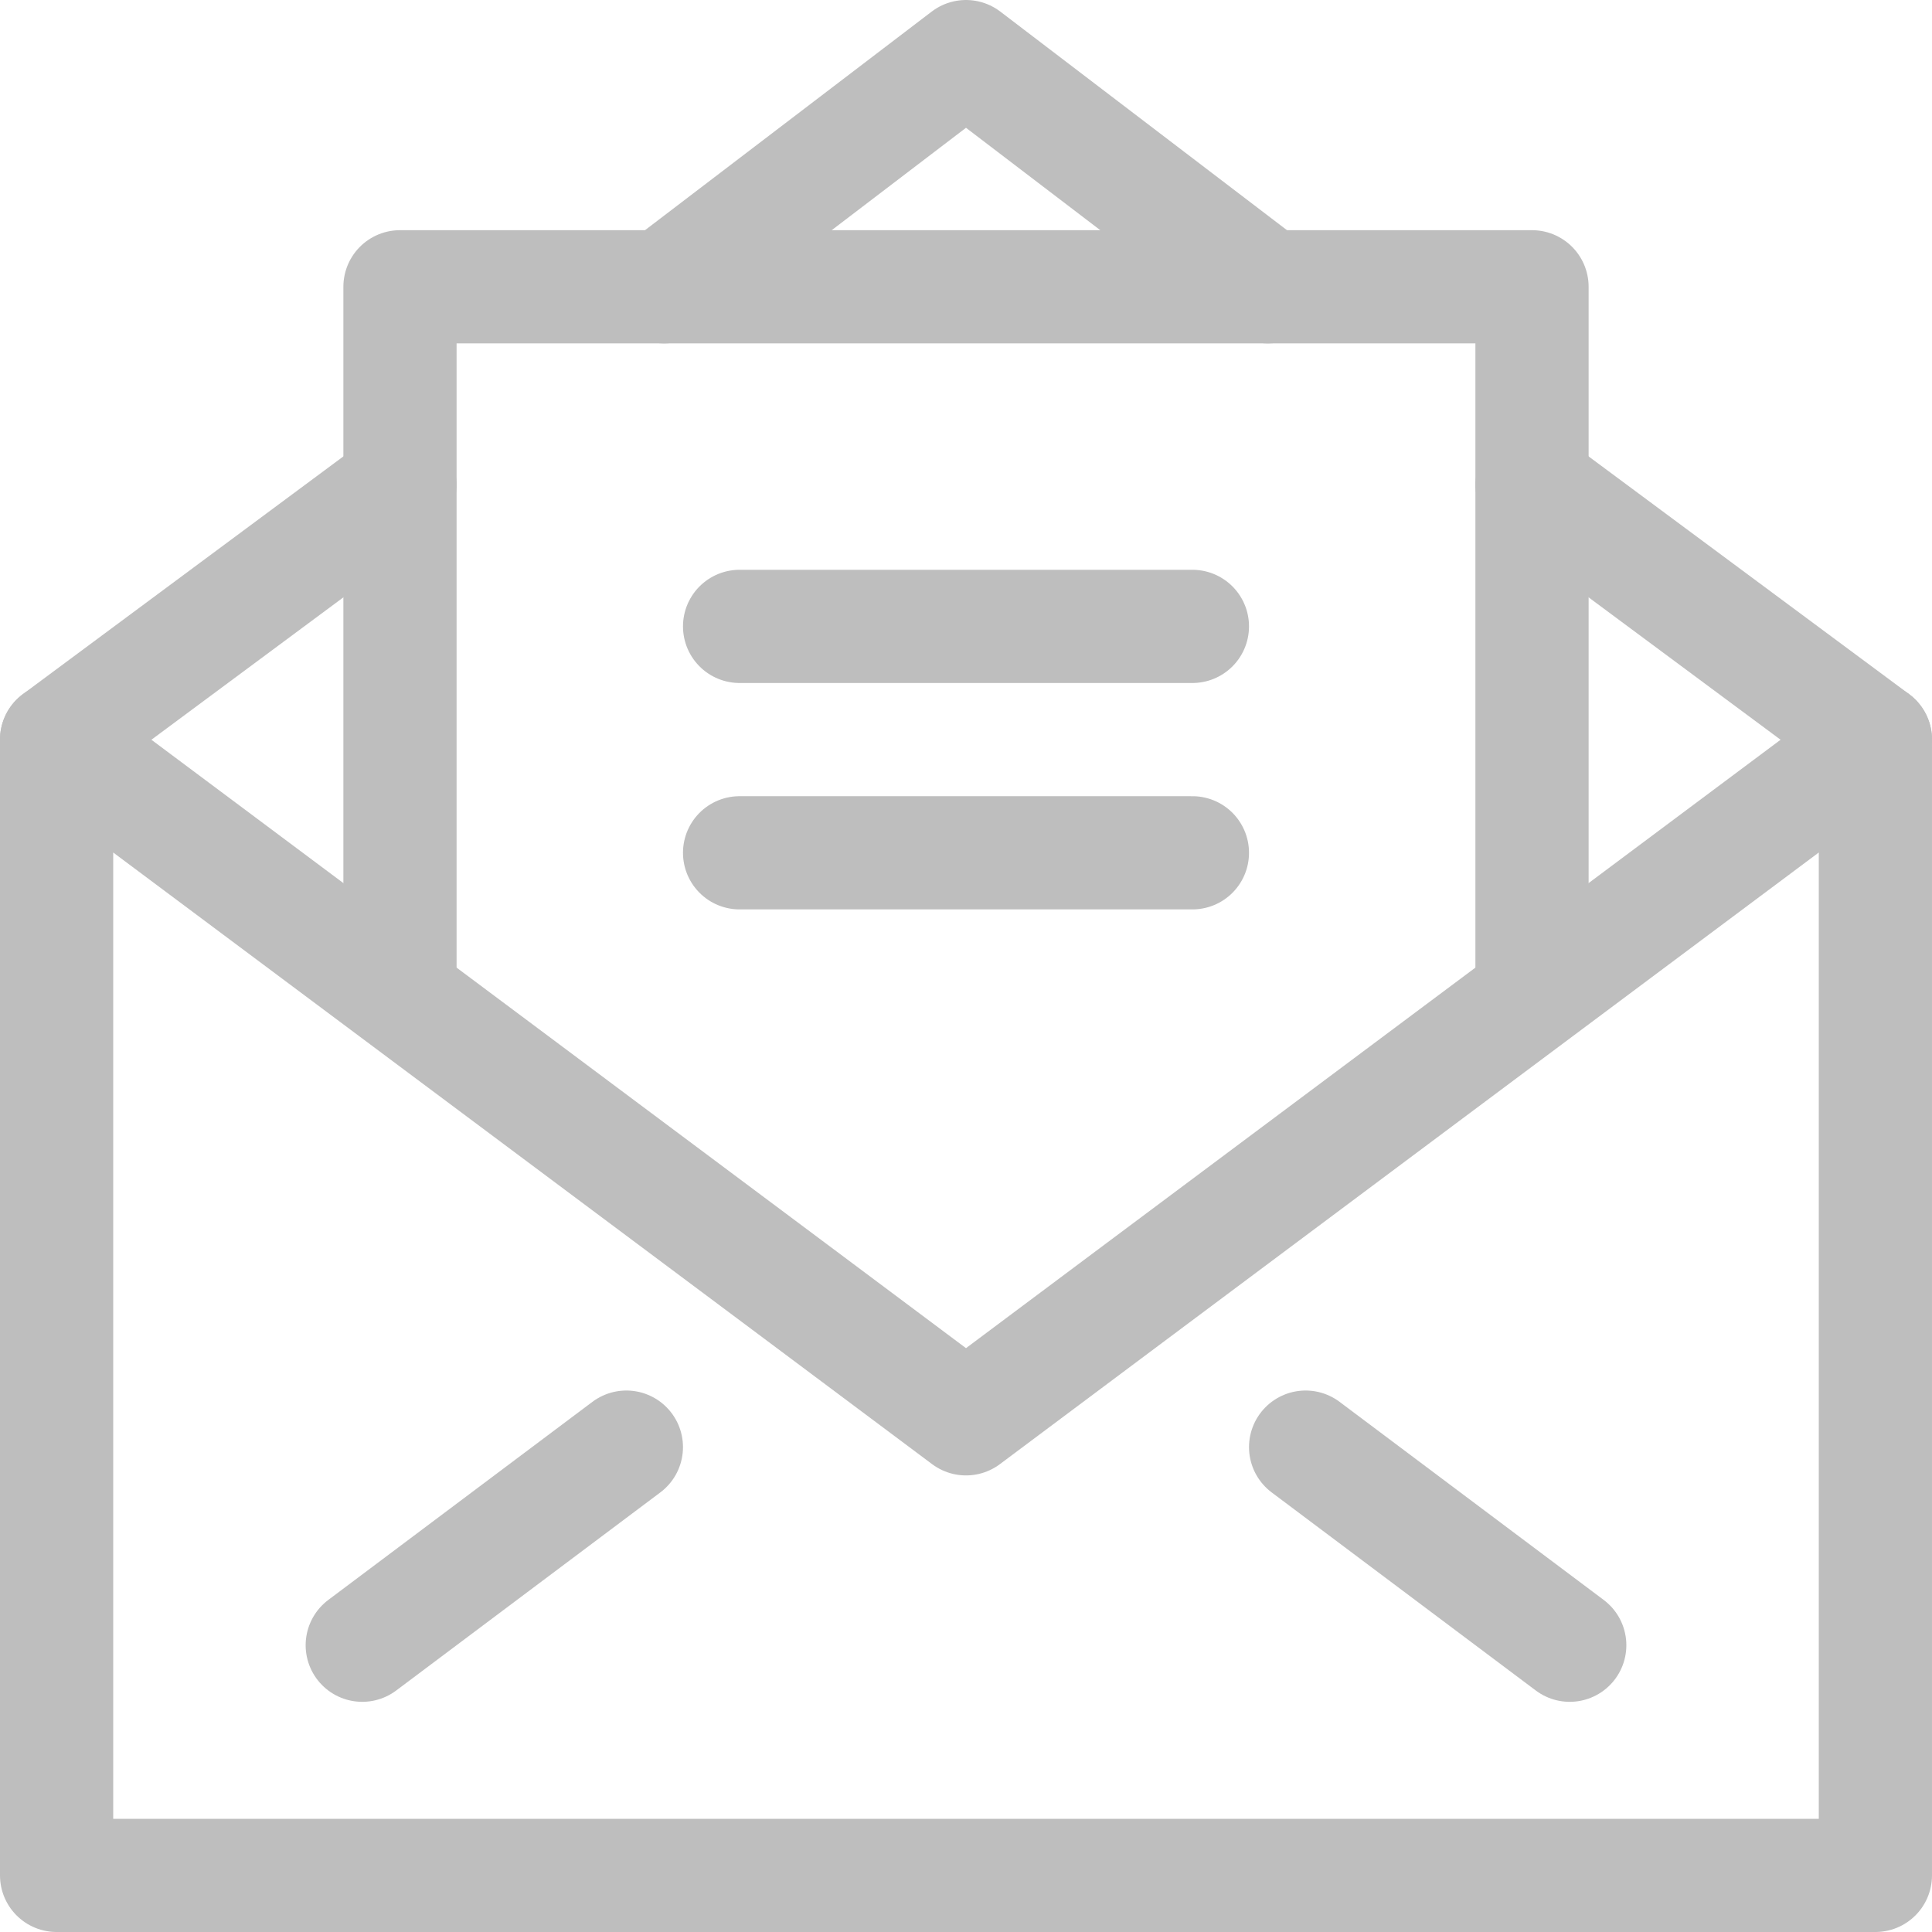
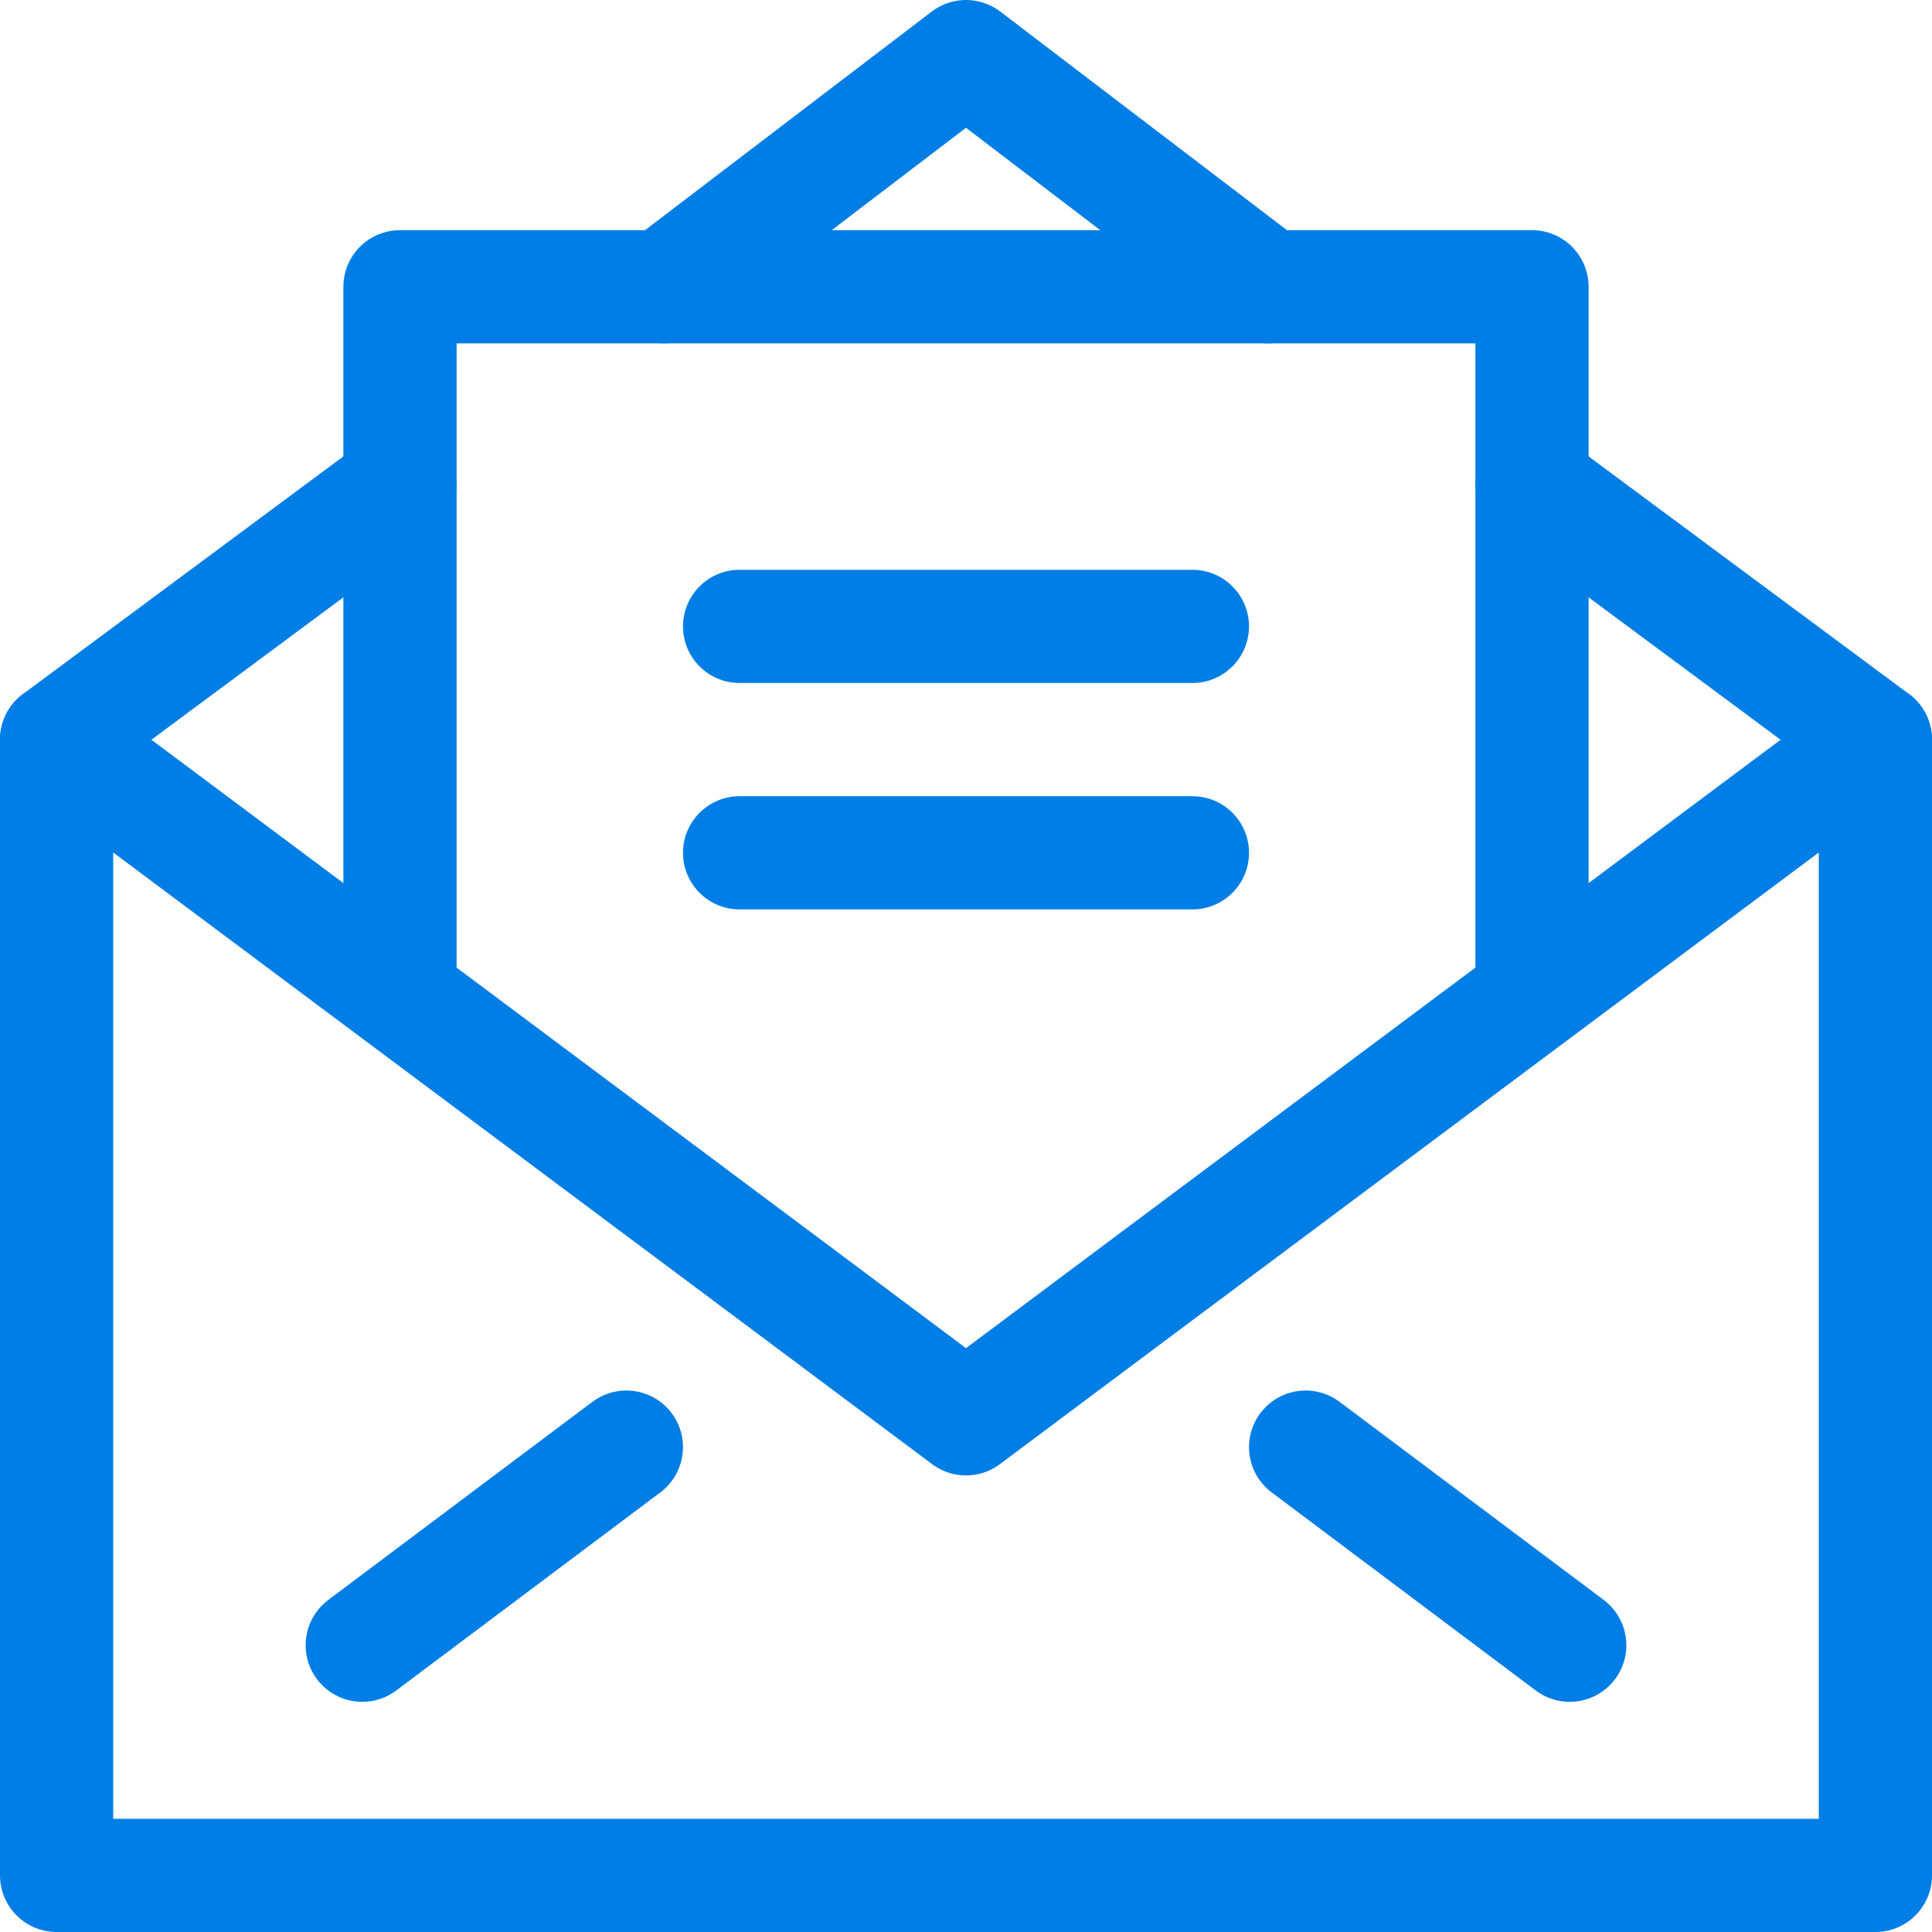
<svg xmlns="http://www.w3.org/2000/svg" version="1.1" width="512" height="512" x="0" y="0" viewBox="0 0 682.667 682.667" style="enable-background:new 0 0 512 512" xml:space="preserve" class="">
  <g>
    <defs>
      <clipPath id="a" clipPathUnits="userSpaceOnUse">
-         <path d="M0 512h512V0H0Z" fill="#bebebe" data-original="#000000" opacity="1" />
+         <path d="M0 512h512V0H0Z" fill="#007EE5" data-original="#000000" opacity="1" />
      </clipPath>
    </defs>
    <g clip-path="url(#a)" transform="matrix(1.33333 0 0 -1.33333 0 682.667)">
-       <path d="M0 0v301s-221-165-241-180c-20 15-241 180-241 180V0Z" style="stroke-width:30;stroke-linecap:round;stroke-linejoin:round;stroke-miterlimit:10;stroke-dasharray:none;stroke-opacity:1" transform="translate(497 15)" fill="none" stroke="#bebebe" stroke-width="30" stroke-linecap="round" stroke-linejoin="round" stroke-miterlimit="10" stroke-dasharray="none" stroke-opacity="" data-original="#000000" class="" opacity="1" />
-       <path d="m0 0 91 67.5" style="stroke-width:30;stroke-linecap:round;stroke-linejoin:round;stroke-miterlimit:10;stroke-dasharray:none;stroke-opacity:1" transform="translate(15 316)" fill="none" stroke="#bebebe" stroke-width="30" stroke-linecap="round" stroke-linejoin="round" stroke-miterlimit="10" stroke-dasharray="none" stroke-opacity="" data-original="#000000" class="" opacity="1" />
-       <path d="m0 0 80 61 80-61" style="stroke-width:30;stroke-linecap:round;stroke-linejoin:round;stroke-miterlimit:10;stroke-dasharray:none;stroke-opacity:1" transform="translate(176 436)" fill="none" stroke="#bebebe" stroke-width="30" stroke-linecap="round" stroke-linejoin="round" stroke-miterlimit="10" stroke-dasharray="none" stroke-opacity="" data-original="#000000" class="" opacity="1" />
-       <path d="m0 0 91-67.5" style="stroke-width:30;stroke-linecap:round;stroke-linejoin:round;stroke-miterlimit:10;stroke-dasharray:none;stroke-opacity:1" transform="translate(406 383.5)" fill="none" stroke="#bebebe" stroke-width="30" stroke-linecap="round" stroke-linejoin="round" stroke-miterlimit="10" stroke-dasharray="none" stroke-opacity="" data-original="#000000" class="" opacity="1" />
-       <path d="m0 0 69.997 52.498" style="stroke-width:30;stroke-linecap:round;stroke-linejoin:round;stroke-miterlimit:10;stroke-dasharray:none;stroke-opacity:1" transform="translate(96 76)" fill="none" stroke="#bebebe" stroke-width="30" stroke-linecap="round" stroke-linejoin="round" stroke-miterlimit="10" stroke-dasharray="none" stroke-opacity="" data-original="#000000" class="" opacity="1" />
-       <path d="m0 0 69.997-52.498" style="stroke-width:30;stroke-linecap:round;stroke-linejoin:round;stroke-miterlimit:10;stroke-dasharray:none;stroke-opacity:1" transform="translate(346.003 128.498)" fill="none" stroke="#bebebe" stroke-width="30" stroke-linecap="round" stroke-linejoin="round" stroke-miterlimit="10" stroke-dasharray="none" stroke-opacity="" data-original="#000000" class="" opacity="1" />
-       <path d="M0 0v187.5h300V0" style="stroke-width:30;stroke-linecap:round;stroke-linejoin:round;stroke-miterlimit:10;stroke-dasharray:none;stroke-opacity:1" transform="translate(106 248.5)" fill="none" stroke="#bebebe" stroke-width="30" stroke-linecap="round" stroke-linejoin="round" stroke-miterlimit="10" stroke-dasharray="none" stroke-opacity="" data-original="#000000" class="" opacity="1" />
-       <path d="M0 0h120" style="stroke-width:30;stroke-linecap:round;stroke-linejoin:round;stroke-miterlimit:10;stroke-dasharray:none;stroke-opacity:1" transform="translate(196 346)" fill="none" stroke="#bebebe" stroke-width="30" stroke-linecap="round" stroke-linejoin="round" stroke-miterlimit="10" stroke-dasharray="none" stroke-opacity="" data-original="#000000" class="" opacity="1" />
-       <path d="M0 0h120" style="stroke-width:30;stroke-linecap:round;stroke-linejoin:round;stroke-miterlimit:10;stroke-dasharray:none;stroke-opacity:1" transform="translate(196 286)" fill="none" stroke="#bebebe" stroke-width="30" stroke-linecap="round" stroke-linejoin="round" stroke-miterlimit="10" stroke-dasharray="none" stroke-opacity="" data-original="#000000" class="" opacity="1" />
+       <path d="M0 0v301s-221-165-241-180c-20 15-241 180-241 180V0Z" style="stroke-width:30;stroke-linecap:round;stroke-linejoin:round;stroke-miterlimit:10;stroke-dasharray:none;stroke-opacity:1" transform="translate(497 15)" fill="none" stroke="#007EE5" stroke-width="30" stroke-linecap="round" stroke-linejoin="round" stroke-miterlimit="10" stroke-dasharray="none" stroke-opacity="" data-original="#000000" class="" opacity="1" />
+       <path d="m0 0 91 67.5" style="stroke-width:30;stroke-linecap:round;stroke-linejoin:round;stroke-miterlimit:10;stroke-dasharray:none;stroke-opacity:1" transform="translate(15 316)" fill="none" stroke="#007EE5" stroke-width="30" stroke-linecap="round" stroke-linejoin="round" stroke-miterlimit="10" stroke-dasharray="none" stroke-opacity="" data-original="#000000" class="" opacity="1" />
+       <path d="m0 0 80 61 80-61" style="stroke-width:30;stroke-linecap:round;stroke-linejoin:round;stroke-miterlimit:10;stroke-dasharray:none;stroke-opacity:1" transform="translate(176 436)" fill="none" stroke="#007EE5" stroke-width="30" stroke-linecap="round" stroke-linejoin="round" stroke-miterlimit="10" stroke-dasharray="none" stroke-opacity="" data-original="#000000" class="" opacity="1" />
+       <path d="m0 0 91-67.5" style="stroke-width:30;stroke-linecap:round;stroke-linejoin:round;stroke-miterlimit:10;stroke-dasharray:none;stroke-opacity:1" transform="translate(406 383.5)" fill="none" stroke="#007EE5" stroke-width="30" stroke-linecap="round" stroke-linejoin="round" stroke-miterlimit="10" stroke-dasharray="none" stroke-opacity="" data-original="#000000" class="" opacity="1" />
+       <path d="m0 0 69.997 52.498" style="stroke-width:30;stroke-linecap:round;stroke-linejoin:round;stroke-miterlimit:10;stroke-dasharray:none;stroke-opacity:1" transform="translate(96 76)" fill="none" stroke="#007EE5" stroke-width="30" stroke-linecap="round" stroke-linejoin="round" stroke-miterlimit="10" stroke-dasharray="none" stroke-opacity="" data-original="#000000" class="" opacity="1" />
+       <path d="m0 0 69.997-52.498" style="stroke-width:30;stroke-linecap:round;stroke-linejoin:round;stroke-miterlimit:10;stroke-dasharray:none;stroke-opacity:1" transform="translate(346.003 128.498)" fill="none" stroke="#007EE5" stroke-width="30" stroke-linecap="round" stroke-linejoin="round" stroke-miterlimit="10" stroke-dasharray="none" stroke-opacity="" data-original="#000000" class="" opacity="1" />
+       <path d="M0 0v187.5h300V0" style="stroke-width:30;stroke-linecap:round;stroke-linejoin:round;stroke-miterlimit:10;stroke-dasharray:none;stroke-opacity:1" transform="translate(106 248.5)" fill="none" stroke="#007EE5" stroke-width="30" stroke-linecap="round" stroke-linejoin="round" stroke-miterlimit="10" stroke-dasharray="none" stroke-opacity="" data-original="#000000" class="" opacity="1" />
+       <path d="M0 0h120" style="stroke-width:30;stroke-linecap:round;stroke-linejoin:round;stroke-miterlimit:10;stroke-dasharray:none;stroke-opacity:1" transform="translate(196 346)" fill="none" stroke="#007EE5" stroke-width="30" stroke-linecap="round" stroke-linejoin="round" stroke-miterlimit="10" stroke-dasharray="none" stroke-opacity="" data-original="#000000" class="" opacity="1" />
+       <path d="M0 0h120" style="stroke-width:30;stroke-linecap:round;stroke-linejoin:round;stroke-miterlimit:10;stroke-dasharray:none;stroke-opacity:1" transform="translate(196 286)" fill="none" stroke="#007EE5" stroke-width="30" stroke-linecap="round" stroke-linejoin="round" stroke-miterlimit="10" stroke-dasharray="none" stroke-opacity="" data-original="#000000" class="" opacity="1" />
    </g>
  </g>
</svg>
